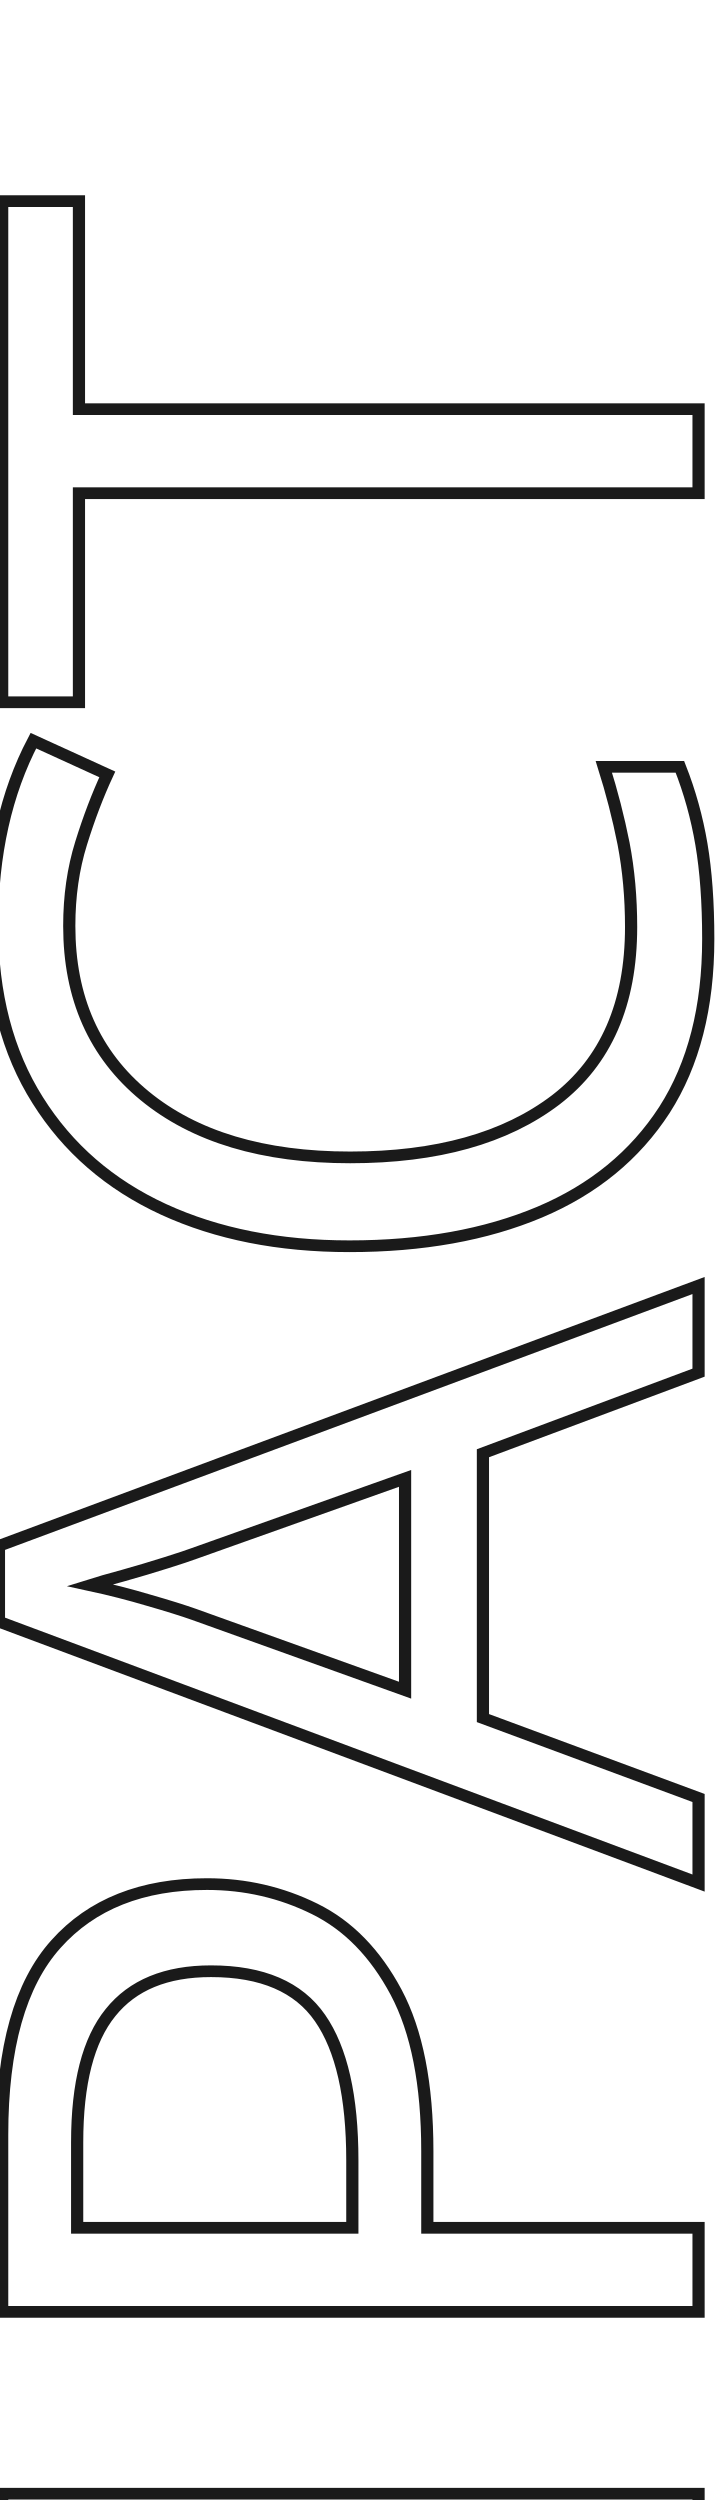
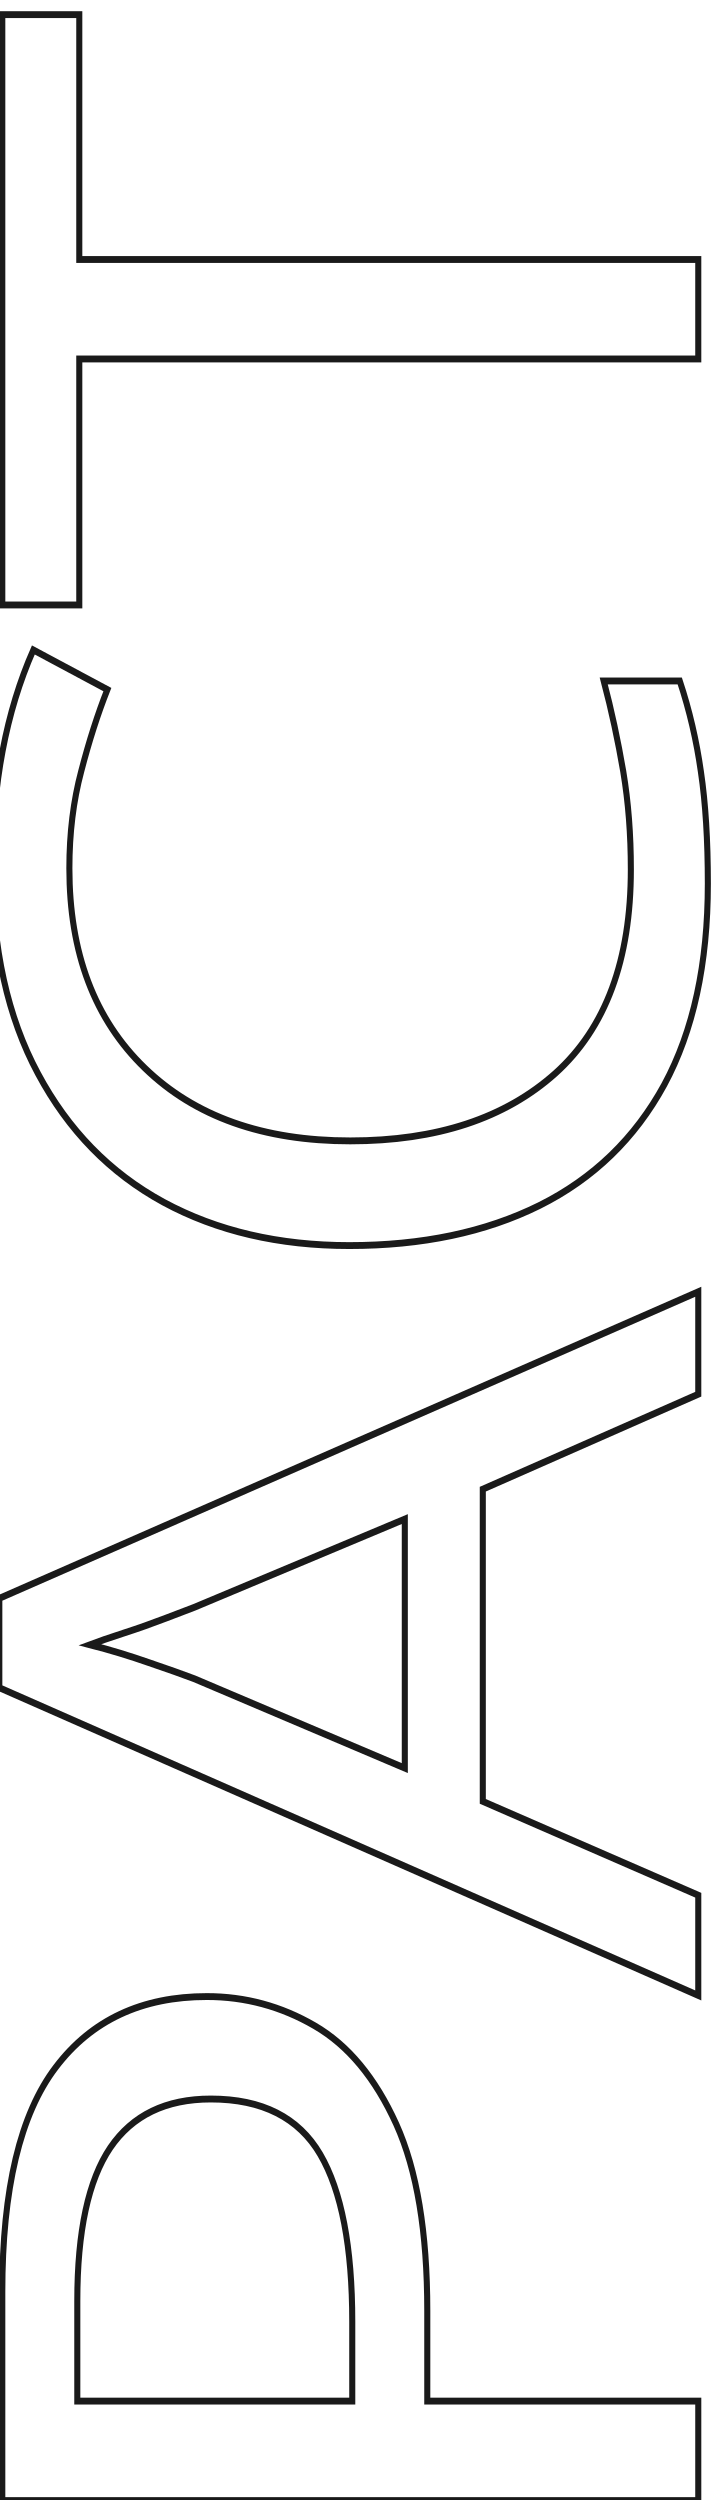
<svg xmlns="http://www.w3.org/2000/svg" width="31.75mm" height="111.125mm" viewBox="0 0 31.75 111.125" version="1.1" id="svg5">
  <defs id="defs2" />
  <g id="layer1" transform="translate(-88.26071,-67.99477)">
-     <text xml:space="preserve" style="font-style:normal;font-variant:normal;font-weight:normal;font-stretch:normal;font-size:42.483px;font-family:'Bebas Kai';-inkscape-font-specification:'Bebas Kai, Normal';font-variant-ligatures:normal;font-variant-caps:small-caps;font-variant-numeric:normal;font-variant-east-asian:normal;text-align:center;text-anchor:middle;fill:none;stroke:#1a1a1a;stroke-width:0.531;stroke-opacity:1" x="-127.085" y="116.899" id="text236" transform="matrix(0,-0.9797758,1.020642,0,0,0)">
-       <tspan id="tspan234" style="font-style:normal;font-variant:normal;font-weight:normal;font-stretch:normal;font-size:42.483px;font-family:'Bebas Kai';-inkscape-font-specification:'Bebas Kai, Normal';font-variant-ligatures:normal;font-variant-caps:small-caps;font-variant-numeric:normal;font-variant-east-asian:normal;fill:none;stroke:#1a1a1a;stroke-width:0.531;stroke-opacity:1" x="-127.085" y="116.899">IMPACT</tspan>
+     <text xml:space="preserve" style="font-style:normal;font-variant:normal;font-weight:normal;font-stretch:normal;font-size:46.087px;font-family:'Bebas Kai';-inkscape-font-specification:'Bebas Kai, Normal';font-variant-ligatures:normal;font-variant-caps:small-caps;font-variant-numeric:normal;font-variant-east-asian:normal;text-align:center;text-anchor:middle;fill:none;stroke:#1a1a1a;stroke-width:0.287;stroke-dasharray:none;stroke-opacity:1" x="-117.221" y="126.897" id="text236" transform="matrix(0,-1.06367,0.9401411,0,0,0)">
+       <tspan id="tspan234" style="font-style:normal;font-variant:normal;font-weight:normal;font-stretch:normal;font-size:46.087px;font-family:'Bebas Kai';-inkscape-font-specification:'Bebas Kai, Normal';font-variant-ligatures:normal;font-variant-caps:small-caps;font-variant-numeric:normal;font-variant-east-asian:normal;fill:none;stroke:#1a1a1a;stroke-width:0.287;stroke-dasharray:none;stroke-opacity:1" x="-117.221" y="126.897">IMPACT</tspan>
    </text>
    <rect style="fill:none;fill-opacity:0.393;stroke:none;stroke-width:0.526" id="rect410" width="111.125" height="31.75" x="-179.12" y="88.261" transform="rotate(-90)" />
  </g>
</svg>
